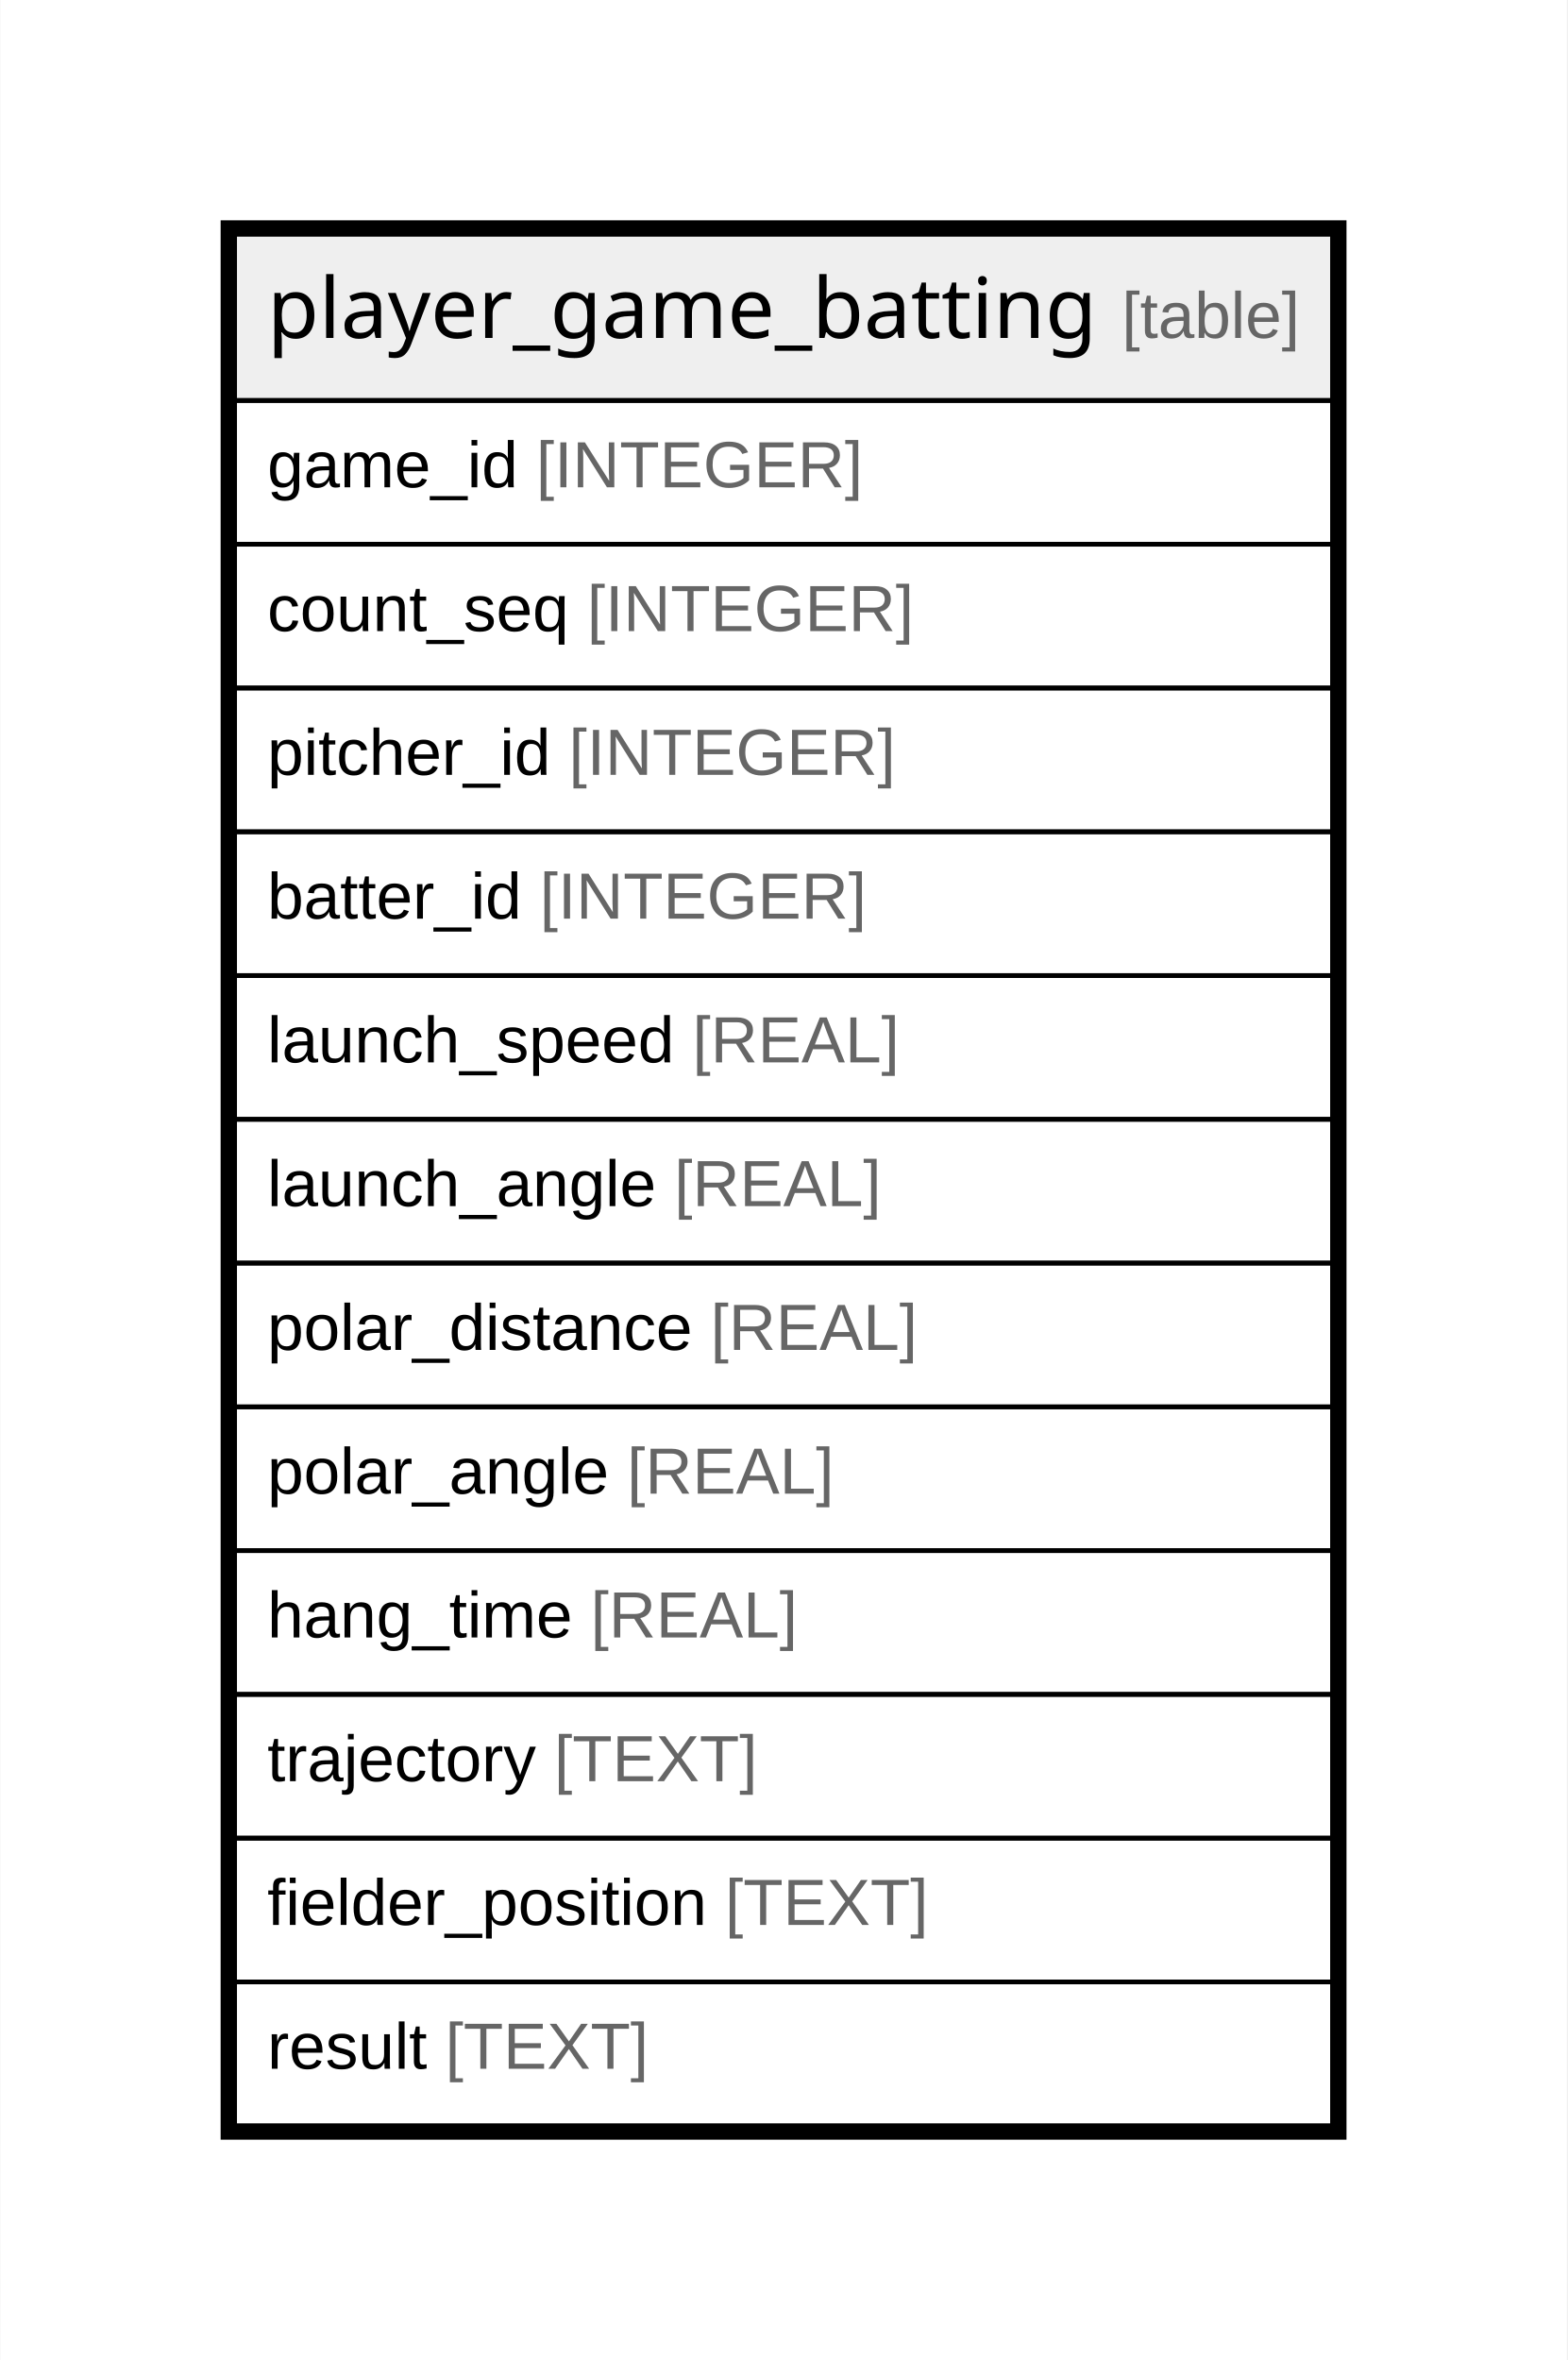
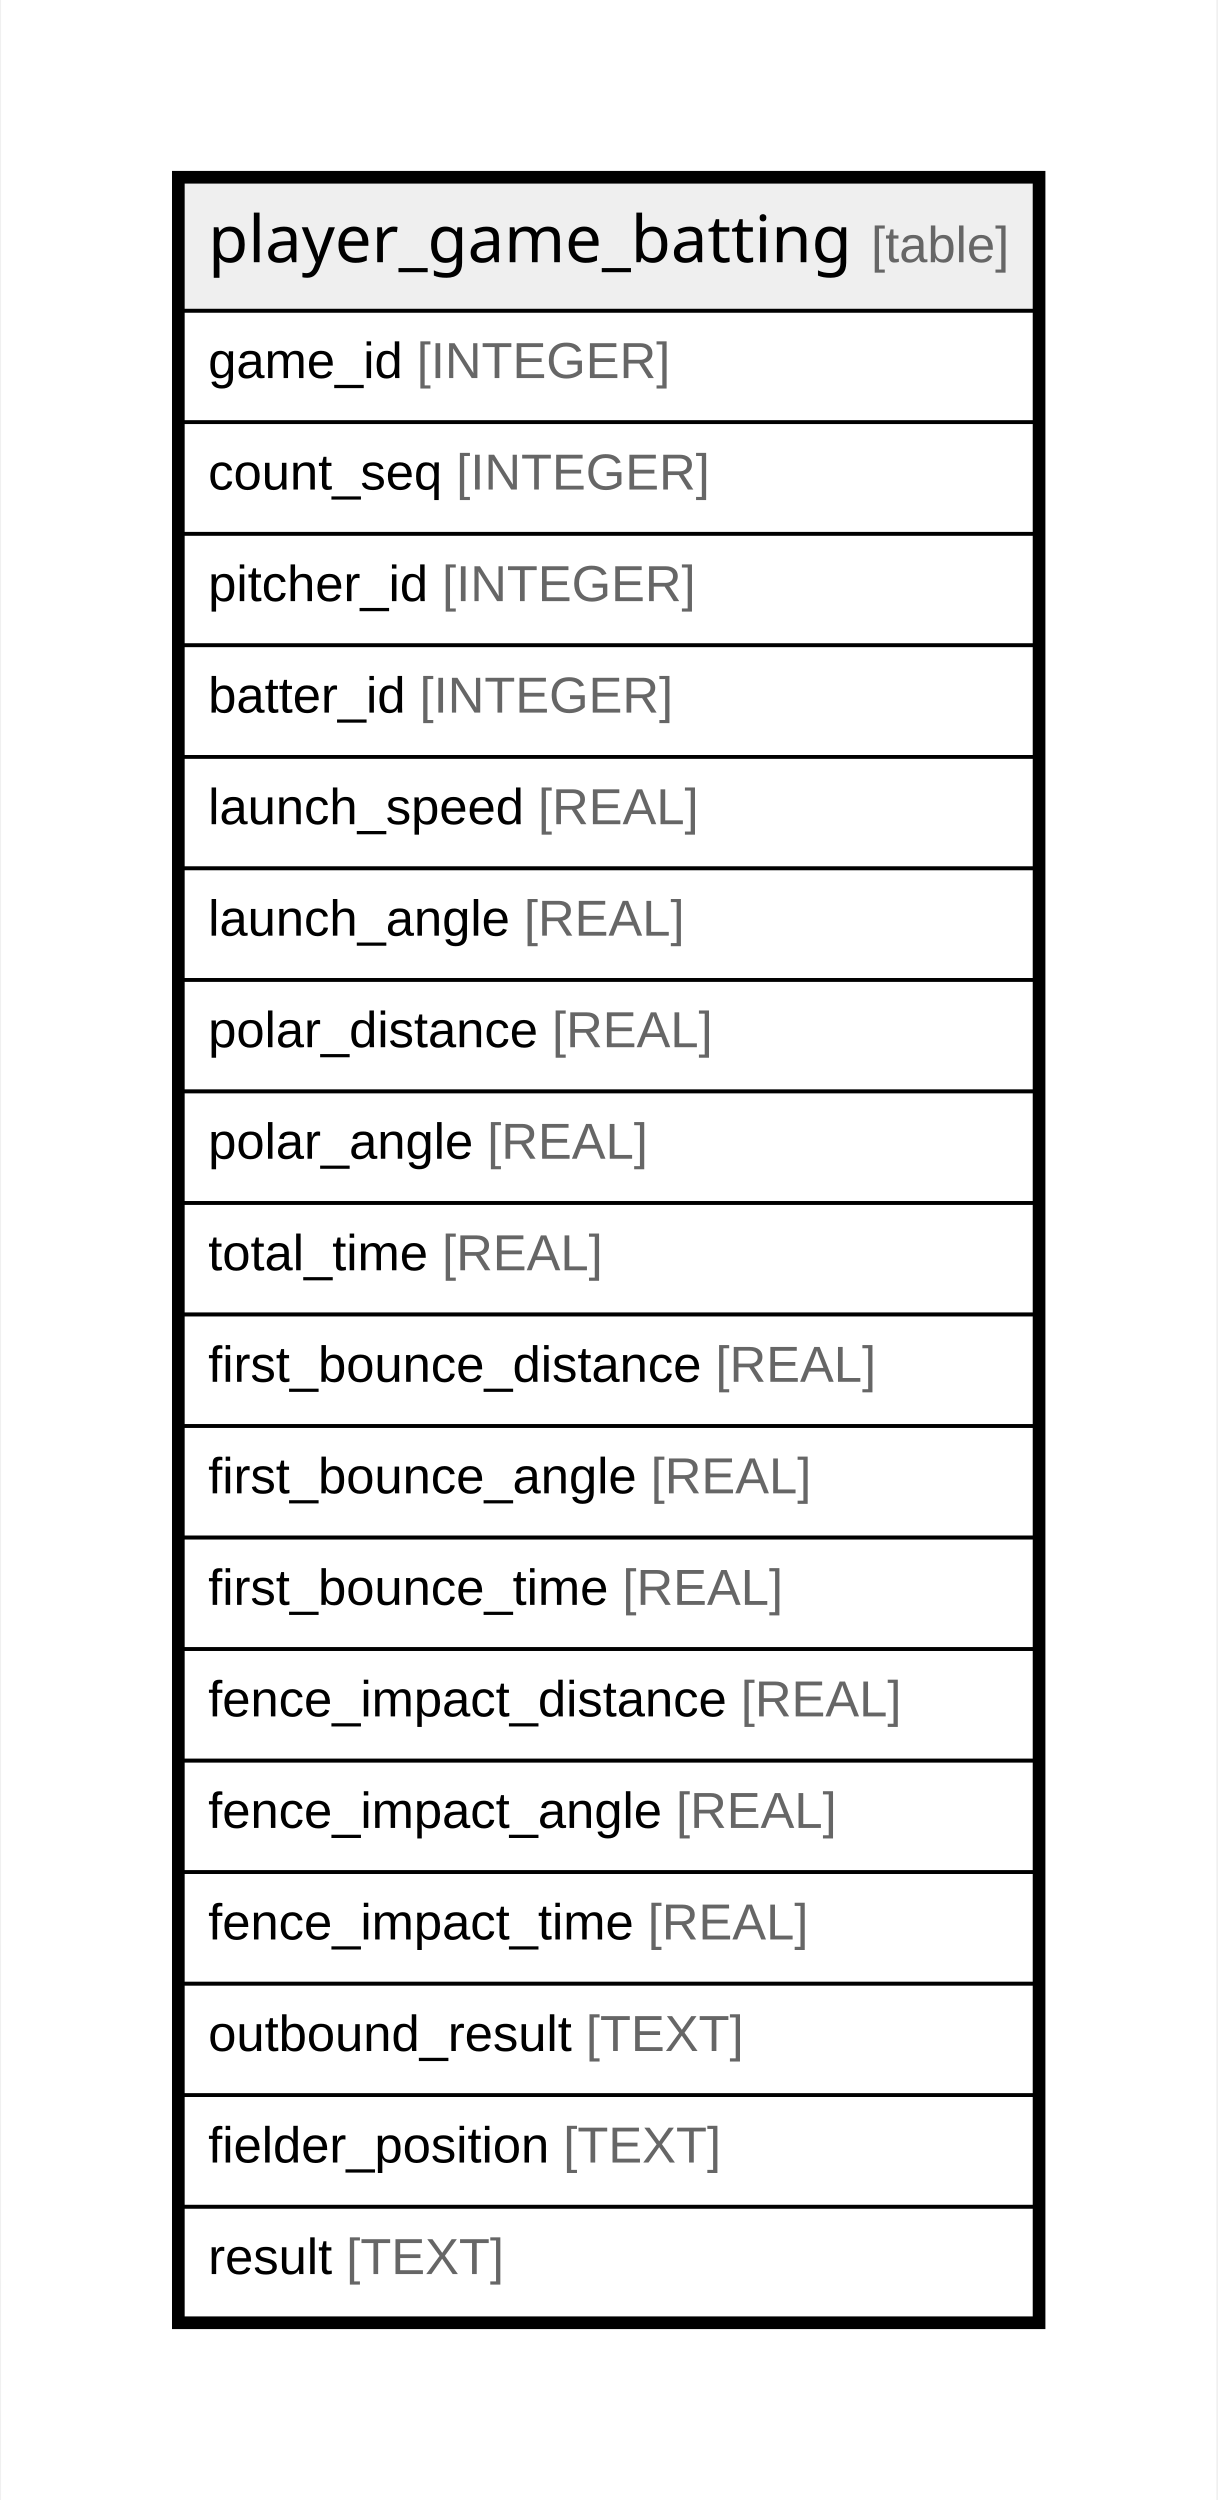
- <svg xmlns="http://www.w3.org/2000/svg" width="336pt" height="506pt" viewBox="0.00 0.00 335.60 505.60">
-   <g id="graph0" class="graph" transform="scale(1 1) rotate(0) translate(4 501.6)">
-     <polygon fill="white" stroke="none" points="-4,4 -4,-501.6 331.6,-501.6 331.6,4 -4,4" />
+ <svg xmlns="http://www.w3.org/2000/svg" width="336pt" height="690pt" viewBox="0.00 0.00 335.60 690.40">
+   <g id="graph0" class="graph" transform="scale(1 1) rotate(0) translate(4 686.4)">
+     <polygon fill="white" stroke="none" points="-4,4 -4,-686.4 331.6,-686.4 331.6,4 -4,4" />
    <g id="node1" class="node">
-       <polygon fill="#efefef" stroke="none" points="46.2,-415.8 46.2,-451.4 281.4,-451.4 281.4,-415.8 46.2,-415.8" />
-       <polygon fill="none" stroke="black" points="46.2,-415.8 46.2,-451.4 281.4,-451.4 281.4,-415.8 46.2,-415.8" />
-       <text text-anchor="start" x="53.2" y="-429.2" font-family="Arial Bold" font-size="18.00">player_game_batting</text>
-       <text text-anchor="start" x="205.15" y="-429.2" font-family="Arial" font-size="14.00">    </text>
-       <text text-anchor="start" x="236.26" y="-429.2" font-family="Arial" font-size="14.00" fill="#666666">[table]</text>
+       <polygon fill="#efefef" stroke="none" points="46.2,-600.6 46.2,-636.2 281.4,-636.2 281.4,-600.6 46.2,-600.6" />
+       <polygon fill="none" stroke="black" points="46.2,-600.6 46.2,-636.2 281.4,-636.2 281.4,-600.6 46.2,-600.6" />
+       <text text-anchor="start" x="53.2" y="-614" font-family="Arial Bold" font-size="18.00">player_game_batting</text>
+       <text text-anchor="start" x="205.15" y="-614" font-family="Arial" font-size="14.00">    </text>
+       <text text-anchor="start" x="236.26" y="-614" font-family="Arial" font-size="14.00" fill="#666666">[table]</text>
+       <polygon fill="none" stroke="black" points="46.2,-569.8 46.2,-600.6 281.4,-600.6 281.4,-569.8 46.2,-569.8" />
+       <text text-anchor="start" x="53.2" y="-582" font-family="Arial" font-size="14.00">game_id </text>
+       <text text-anchor="start" x="110.79" y="-582" font-family="Arial" font-size="14.00" fill="#666666">[INTEGER]</text>
+       <polygon fill="none" stroke="black" points="46.2,-539 46.2,-569.8 281.4,-569.8 281.4,-539 46.2,-539" />
+       <text text-anchor="start" x="53.2" y="-551.2" font-family="Arial" font-size="14.00">count_seq </text>
+       <text text-anchor="start" x="121.7" y="-551.2" font-family="Arial" font-size="14.00" fill="#666666">[INTEGER]</text>
+       <polygon fill="none" stroke="black" points="46.2,-508.2 46.2,-539 281.4,-539 281.4,-508.2 46.2,-508.2" />
+       <text text-anchor="start" x="53.2" y="-520.4" font-family="Arial" font-size="14.00">pitcher_id </text>
+       <text text-anchor="start" x="117.79" y="-520.4" font-family="Arial" font-size="14.00" fill="#666666">[INTEGER]</text>
+       <polygon fill="none" stroke="black" points="46.2,-477.4 46.2,-508.2 281.4,-508.2 281.4,-477.4 46.2,-477.4" />
+       <text text-anchor="start" x="53.2" y="-489.6" font-family="Arial" font-size="14.00">batter_id </text>
+       <text text-anchor="start" x="111.57" y="-489.6" font-family="Arial" font-size="14.00" fill="#666666">[INTEGER]</text>
+       <polygon fill="none" stroke="black" points="46.2,-446.6 46.2,-477.4 281.4,-477.4 281.4,-446.6 46.2,-446.6" />
+       <text text-anchor="start" x="53.2" y="-458.8" font-family="Arial" font-size="14.00">launch_speed </text>
+       <text text-anchor="start" x="144.28" y="-458.8" font-family="Arial" font-size="14.00" fill="#666666">[REAL]</text>
+       <polygon fill="none" stroke="black" points="46.2,-415.8 46.2,-446.6 281.4,-446.6 281.4,-415.8 46.2,-415.8" />
+       <text text-anchor="start" x="53.2" y="-428" font-family="Arial" font-size="14.00">launch_angle </text>
+       <text text-anchor="start" x="140.39" y="-428" font-family="Arial" font-size="14.00" fill="#666666">[REAL]</text>
      <polygon fill="none" stroke="black" points="46.2,-385 46.2,-415.8 281.4,-415.8 281.4,-385 46.2,-385" />
-       <text text-anchor="start" x="53.2" y="-397.2" font-family="Arial" font-size="14.00">game_id </text>
-       <text text-anchor="start" x="110.79" y="-397.2" font-family="Arial" font-size="14.00" fill="#666666">[INTEGER]</text>
+       <text text-anchor="start" x="53.2" y="-397.2" font-family="Arial" font-size="14.00">polar_distance </text>
+       <text text-anchor="start" x="148.15" y="-397.2" font-family="Arial" font-size="14.00" fill="#666666">[REAL]</text>
      <polygon fill="none" stroke="black" points="46.2,-354.2 46.2,-385 281.4,-385 281.4,-354.2 46.2,-354.2" />
-       <text text-anchor="start" x="53.2" y="-366.4" font-family="Arial" font-size="14.00">count_seq </text>
-       <text text-anchor="start" x="121.7" y="-366.4" font-family="Arial" font-size="14.00" fill="#666666">[INTEGER]</text>
+       <text text-anchor="start" x="53.2" y="-366.4" font-family="Arial" font-size="14.00">polar_angle </text>
+       <text text-anchor="start" x="130.26" y="-366.4" font-family="Arial" font-size="14.00" fill="#666666">[REAL]</text>
      <polygon fill="none" stroke="black" points="46.2,-323.4 46.2,-354.2 281.4,-354.2 281.4,-323.4 46.2,-323.4" />
-       <text text-anchor="start" x="53.2" y="-335.6" font-family="Arial" font-size="14.00">pitcher_id </text>
-       <text text-anchor="start" x="117.79" y="-335.6" font-family="Arial" font-size="14.00" fill="#666666">[INTEGER]</text>
+       <text text-anchor="start" x="53.2" y="-335.6" font-family="Arial" font-size="14.00">total_time </text>
+       <text text-anchor="start" x="117.79" y="-335.6" font-family="Arial" font-size="14.00" fill="#666666">[REAL]</text>
      <polygon fill="none" stroke="black" points="46.2,-292.6 46.2,-323.4 281.4,-323.4 281.4,-292.6 46.2,-292.6" />
-       <text text-anchor="start" x="53.2" y="-304.8" font-family="Arial" font-size="14.00">batter_id </text>
-       <text text-anchor="start" x="111.57" y="-304.8" font-family="Arial" font-size="14.00" fill="#666666">[INTEGER]</text>
+       <text text-anchor="start" x="53.2" y="-304.8" font-family="Arial" font-size="14.00">first_bounce_distance </text>
+       <text text-anchor="start" x="193.29" y="-304.8" font-family="Arial" font-size="14.00" fill="#666666">[REAL]</text>
      <polygon fill="none" stroke="black" points="46.2,-261.8 46.2,-292.6 281.4,-292.6 281.4,-261.8 46.2,-261.8" />
-       <text text-anchor="start" x="53.2" y="-274" font-family="Arial" font-size="14.00">launch_speed </text>
-       <text text-anchor="start" x="144.28" y="-274" font-family="Arial" font-size="14.00" fill="#666666">[REAL]</text>
+       <text text-anchor="start" x="53.2" y="-274" font-family="Arial" font-size="14.00">first_bounce_angle </text>
+       <text text-anchor="start" x="175.4" y="-274" font-family="Arial" font-size="14.00" fill="#666666">[REAL]</text>
      <polygon fill="none" stroke="black" points="46.2,-231 46.2,-261.8 281.4,-261.8 281.4,-231 46.2,-231" />
-       <text text-anchor="start" x="53.2" y="-243.2" font-family="Arial" font-size="14.00">launch_angle </text>
-       <text text-anchor="start" x="140.39" y="-243.2" font-family="Arial" font-size="14.00" fill="#666666">[REAL]</text>
+       <text text-anchor="start" x="53.2" y="-243.2" font-family="Arial" font-size="14.00">first_bounce_time </text>
+       <text text-anchor="start" x="167.59" y="-243.2" font-family="Arial" font-size="14.00" fill="#666666">[REAL]</text>
      <polygon fill="none" stroke="black" points="46.2,-200.2 46.2,-231 281.4,-231 281.4,-200.2 46.2,-200.2" />
-       <text text-anchor="start" x="53.2" y="-212.4" font-family="Arial" font-size="14.00">polar_distance </text>
-       <text text-anchor="start" x="148.15" y="-212.4" font-family="Arial" font-size="14.00" fill="#666666">[REAL]</text>
+       <text text-anchor="start" x="53.2" y="-212.4" font-family="Arial" font-size="14.00">fence_impact_distance </text>
+       <text text-anchor="start" x="200.29" y="-212.4" font-family="Arial" font-size="14.00" fill="#666666">[REAL]</text>
      <polygon fill="none" stroke="black" points="46.2,-169.4 46.2,-200.2 281.4,-200.2 281.4,-169.4 46.2,-169.4" />
-       <text text-anchor="start" x="53.2" y="-181.6" font-family="Arial" font-size="14.00">polar_angle </text>
-       <text text-anchor="start" x="130.26" y="-181.6" font-family="Arial" font-size="14.00" fill="#666666">[REAL]</text>
+       <text text-anchor="start" x="53.2" y="-181.6" font-family="Arial" font-size="14.00">fence_impact_angle </text>
+       <text text-anchor="start" x="182.4" y="-181.6" font-family="Arial" font-size="14.00" fill="#666666">[REAL]</text>
      <polygon fill="none" stroke="black" points="46.2,-138.6 46.2,-169.4 281.4,-169.4 281.4,-138.6 46.2,-138.6" />
-       <text text-anchor="start" x="53.2" y="-150.8" font-family="Arial" font-size="14.00">hang_time </text>
-       <text text-anchor="start" x="122.47" y="-150.8" font-family="Arial" font-size="14.00" fill="#666666">[REAL]</text>
+       <text text-anchor="start" x="53.2" y="-150.8" font-family="Arial" font-size="14.00">fence_impact_time </text>
+       <text text-anchor="start" x="174.59" y="-150.8" font-family="Arial" font-size="14.00" fill="#666666">[REAL]</text>
      <polygon fill="none" stroke="black" points="46.2,-107.8 46.2,-138.6 281.4,-138.6 281.4,-107.8 46.2,-107.8" />
-       <text text-anchor="start" x="53.2" y="-120" font-family="Arial" font-size="14.00">trajectory </text>
-       <text text-anchor="start" x="114.66" y="-120" font-family="Arial" font-size="14.00" fill="#666666">[TEXT]</text>
+       <text text-anchor="start" x="53.2" y="-120" font-family="Arial" font-size="14.00">outbound_result </text>
+       <text text-anchor="start" x="157.5" y="-120" font-family="Arial" font-size="14.00" fill="#666666">[TEXT]</text>
      <polygon fill="none" stroke="black" points="46.2,-77 46.2,-107.8 281.4,-107.8 281.4,-77 46.2,-77" />
      <text text-anchor="start" x="53.2" y="-89.2" font-family="Arial" font-size="14.00">fielder_position </text>
      <text text-anchor="start" x="151.26" y="-89.2" font-family="Arial" font-size="14.00" fill="#666666">[TEXT]</text>
      <polygon fill="none" stroke="black" points="46.2,-46.2 46.2,-77 281.4,-77 281.4,-46.2 46.2,-46.2" />
      <text text-anchor="start" x="53.2" y="-58.4" font-family="Arial" font-size="14.00">result </text>
      <text text-anchor="start" x="91.32" y="-58.4" font-family="Arial" font-size="14.00" fill="#666666">[TEXT]</text>
-       <polygon fill="none" stroke="black" stroke-width="3" points="44.7,-44.7 44.7,-452.9 282.9,-452.9 282.9,-44.7 44.7,-44.7" />
+       <polygon fill="none" stroke="black" stroke-width="3" points="44.7,-44.7 44.7,-637.7 282.9,-637.7 282.9,-44.7 44.7,-44.7" />
    </g>
  </g>
</svg>
